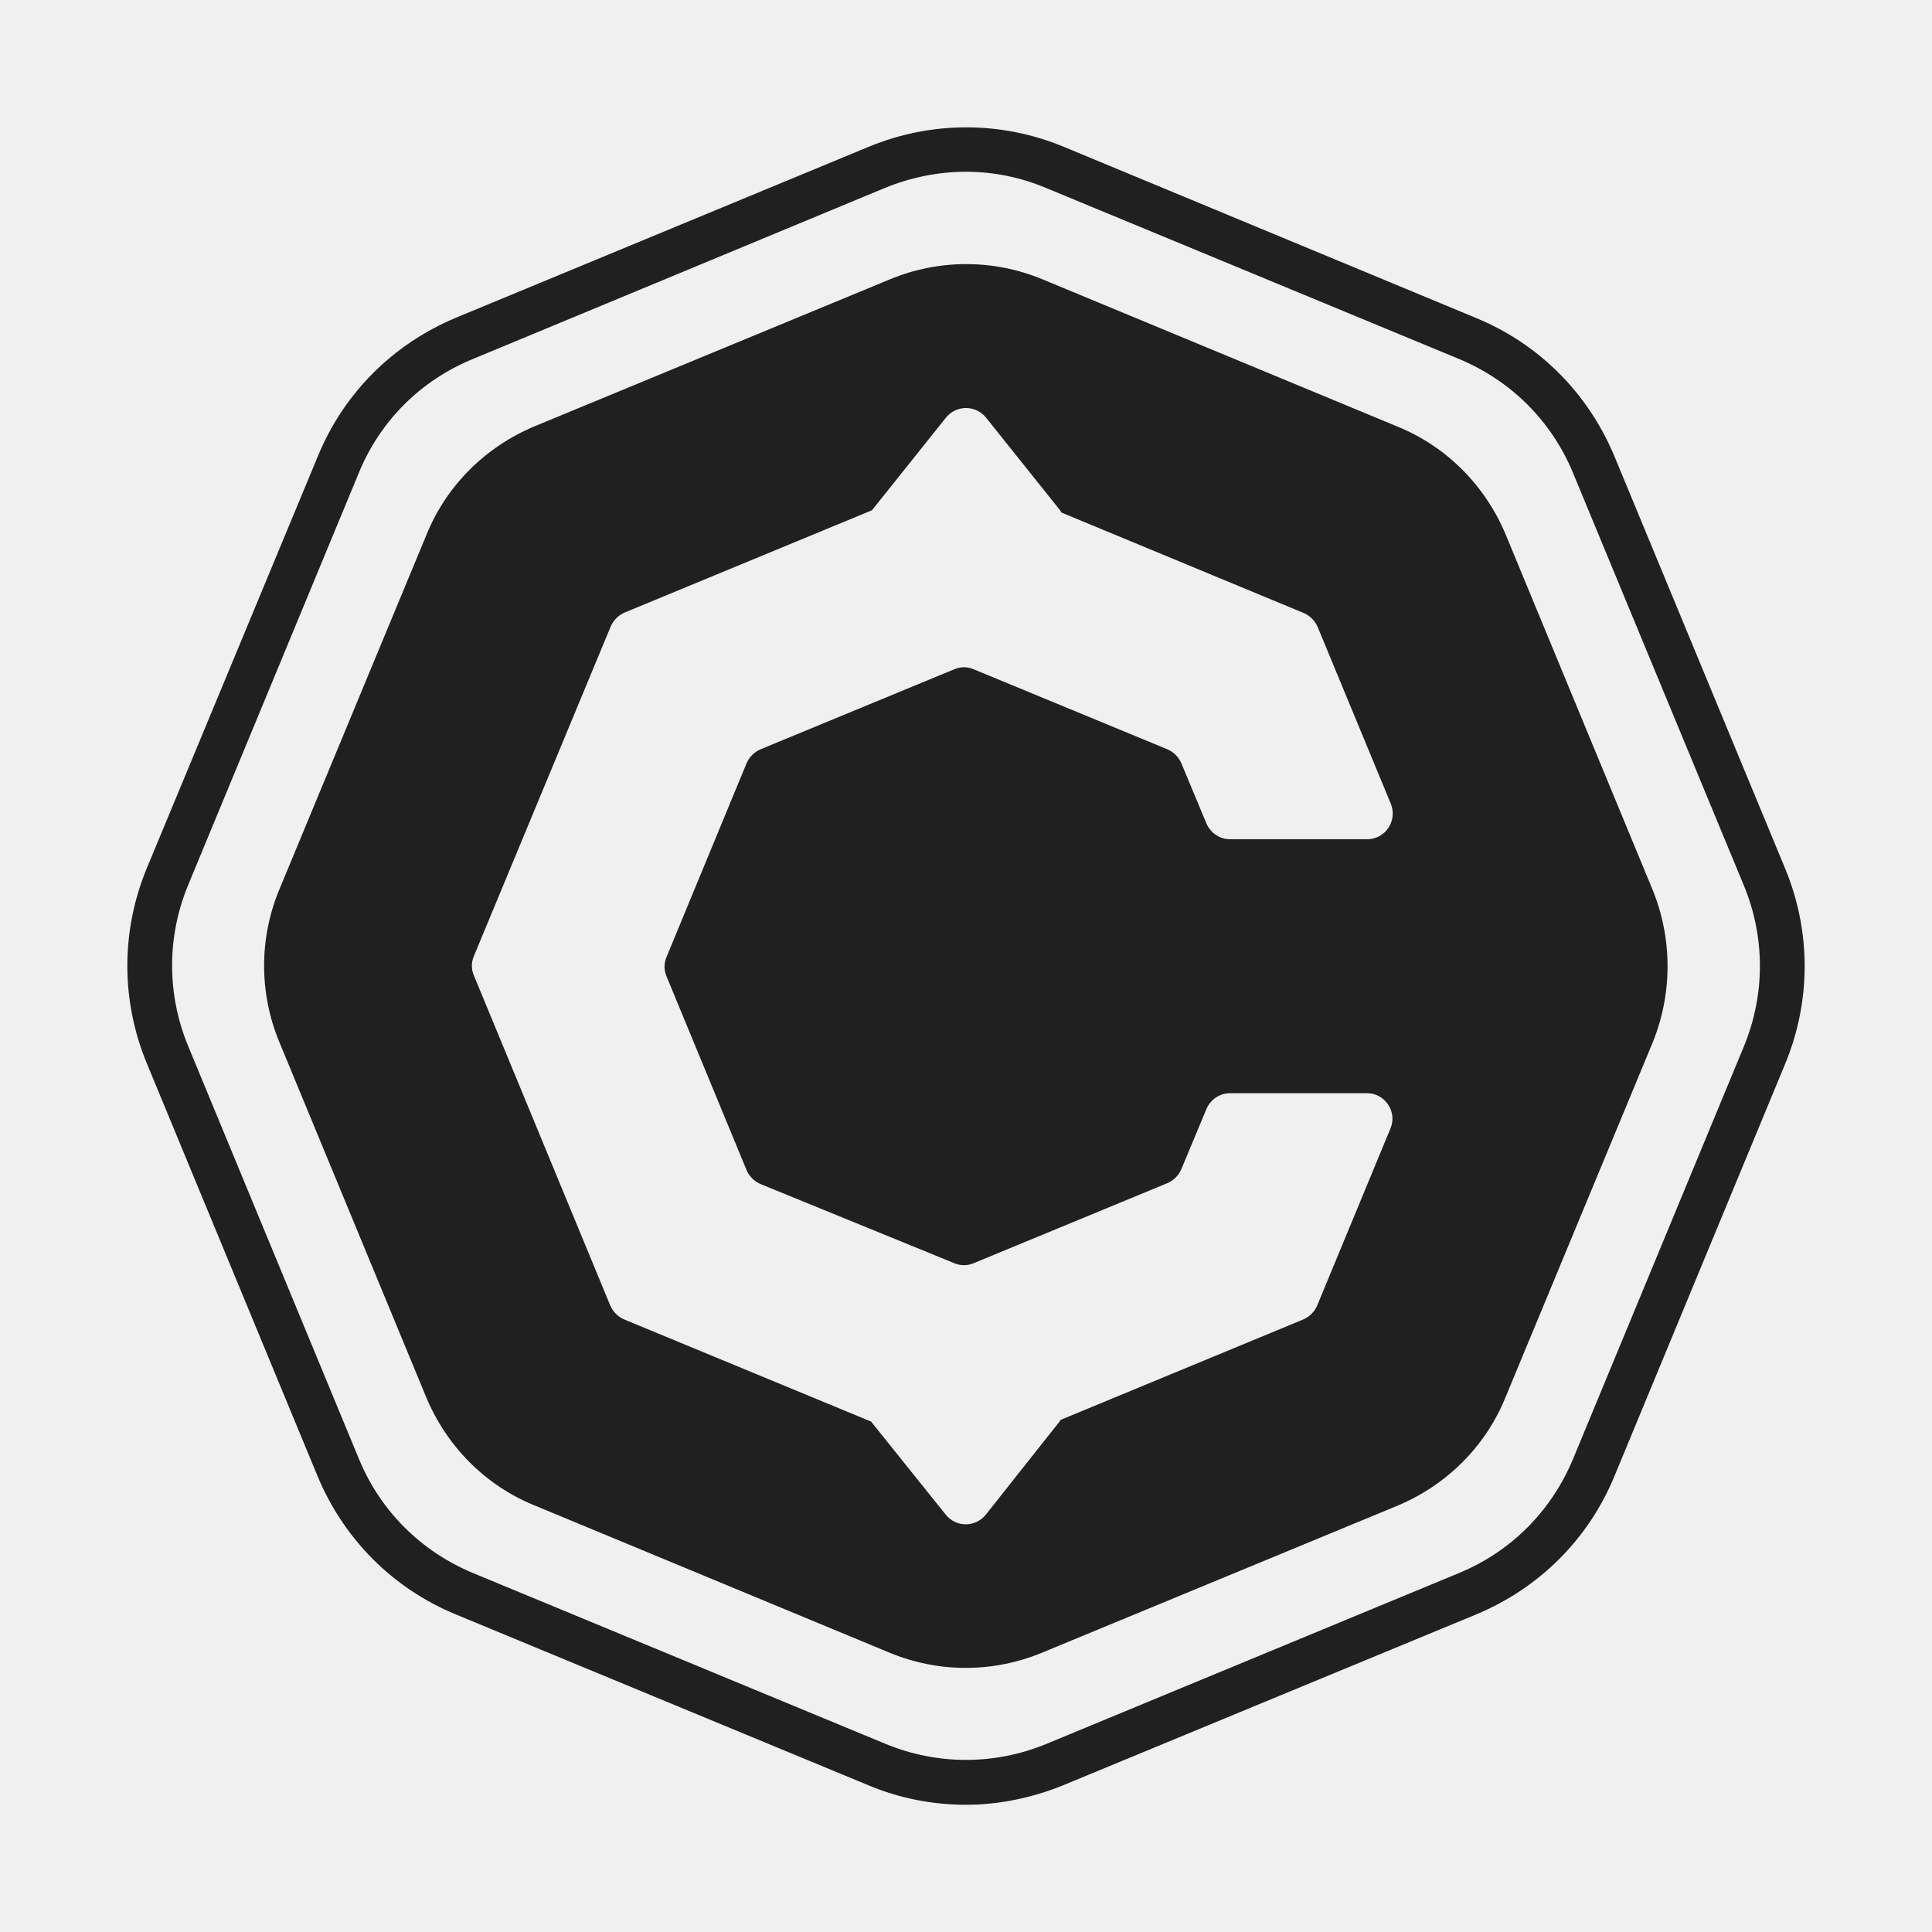
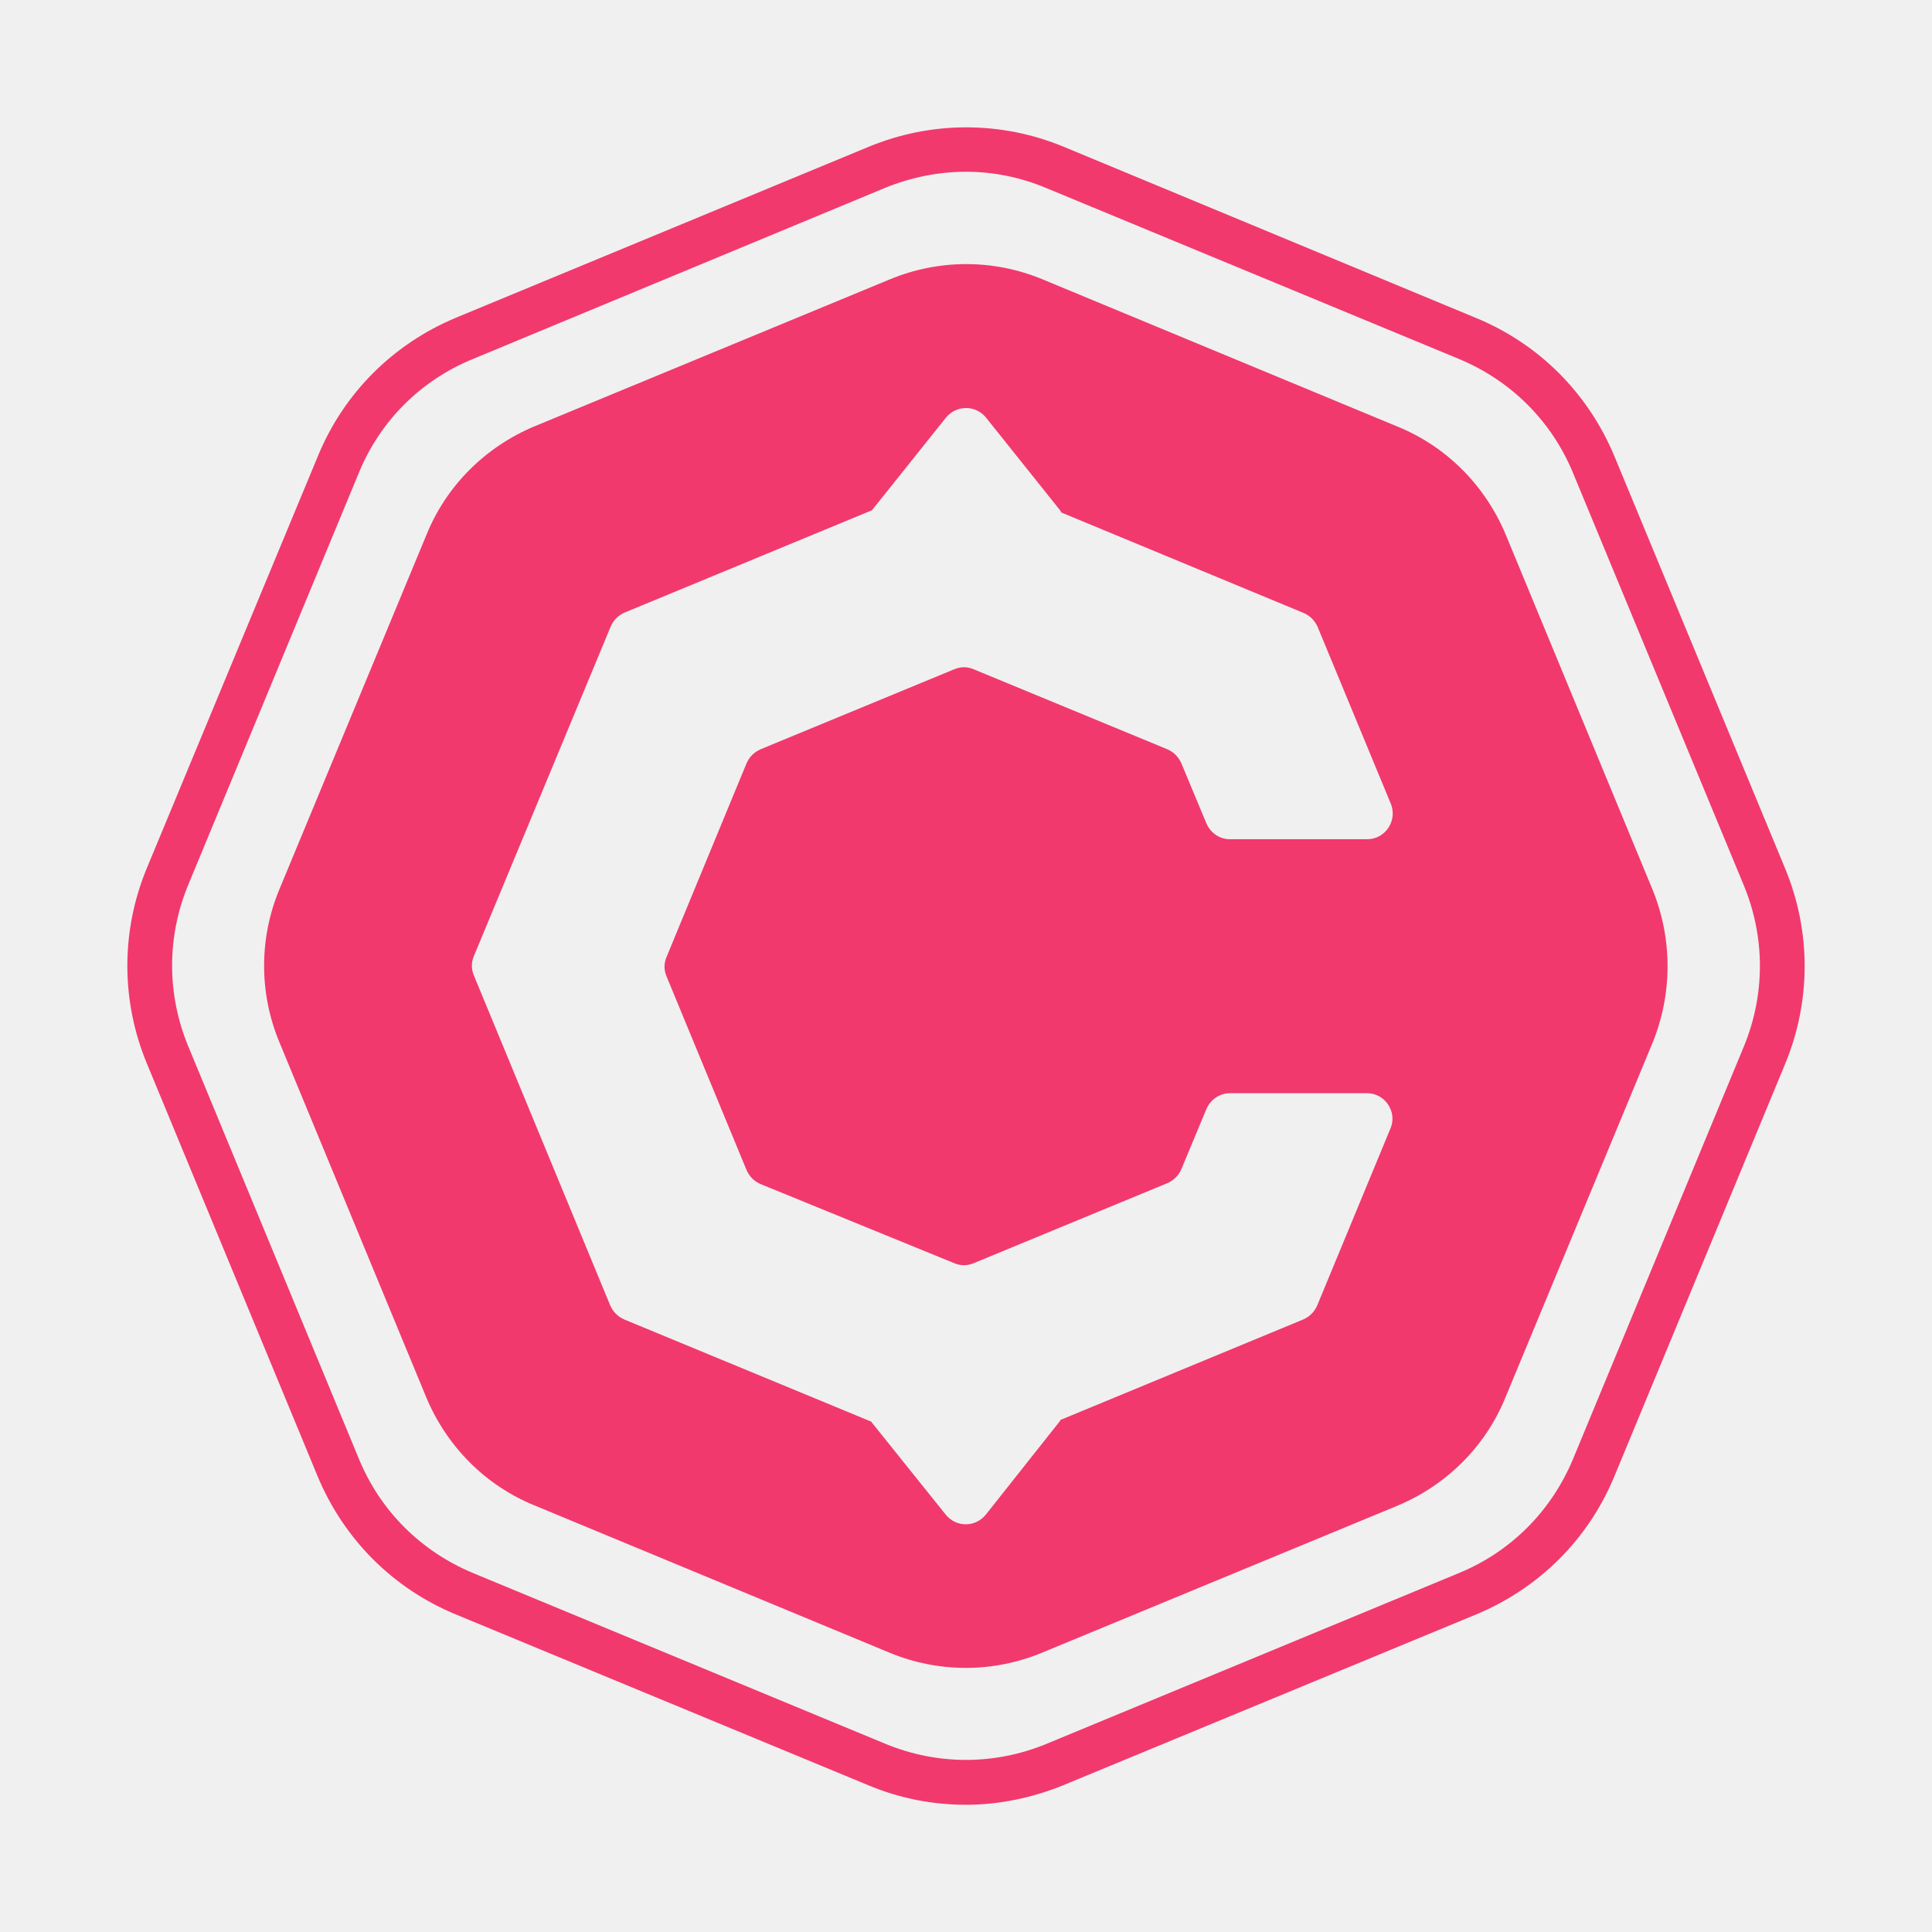
<svg xmlns="http://www.w3.org/2000/svg" version="1.1" id="Capa_1" x="0px" y="0px" viewBox="0 0 425.2 425.2" style="enable-background:new 0 0 425.2 425.2;" xml:space="preserve" width="350" height="350">
  <style type="text/css">
- 	.st0{fill:#202020;}
- 	.st1{fill:#202020;}
- 	.st2{fill:#FFFFFF;}
+ 	.st0{fill:#F1396D;}
+ 	.st1{fill:#F1396D;}
</style>
  <g id="XMLID_4_">
    <g id="XMLID_419_">
      <g id="XMLID_423_">
        <path id="XMLID_424_" class="st0" d="M212.6,397.2c-7.3,0-14.6-1.4-21.5-4.3l-90.8-37.6c-13.8-5.7-24.6-16.5-30.4-30.4L32.3,234     c-5.7-13.8-5.7-29.1,0-42.9L70,100.3c5.7-13.8,16.5-24.6,30.4-30.4l90.8-37.6c13.8-5.7,29.1-5.7,42.9,0L324.9,70     c13.8,5.7,24.6,16.5,30.4,30.4l37.6,90.8c5.7,13.8,5.7,29.1,0,42.9l-37.6,90.8c-5.7,13.8-16.5,24.6-30.4,30.4L234,392.9     C227.1,395.7,219.8,397.2,212.6,397.2z M212.6,37.8c-6,0-12,1.2-17.7,3.5L104.1,79C92.6,83.7,83.7,92.6,79,104l-37.6,90.8     c-4.7,11.4-4.7,24,0,35.4L79,321.1c4.7,11.4,13.6,20.3,25.1,25.1l90.8,37.6c11.4,4.7,24,4.7,35.4,0l90.8-37.6     c11.4-4.7,20.3-13.6,25.1-25.1l37.6-90.8c4.7-11.4,4.7-24,0-35.4l-37.6-90.8c-4.7-11.4-13.6-20.3-25.1-25.1l-90.8-37.6     C224.6,39,218.6,37.8,212.6,37.8z" />
      </g>
      <path id="XMLID_420_" class="st1" d="M363.7,195.8l-32.3-78.1c-4.5-10.8-13-19.4-23.8-23.8l-78.1-32.4c-10.8-4.5-22.9-4.5-33.7,0    l-78.1,32.3c-10.8,4.5-19.4,13-23.8,23.8l-32.4,78.1c-4.5,10.8-4.5,22.9,0,33.7l32.3,78.1c4.5,10.8,13,19.4,23.8,23.8l78.1,32.4    c10.8,4.5,22.9,4.5,33.7,0l78.1-32.3c10.8-4.5,19.4-13,23.8-23.8l32.4-78.1C368.1,218.7,368.1,206.6,363.7,195.8z M306,248.4    l-16.1,38.9c-0.6,1.4-1.7,2.5-3.1,3.1l-53.4,22.1c-0.1,0.2-0.2,0.4-0.4,0.6L217,333.3c-2.3,2.9-6.6,2.9-8.9,0l-16.2-20.2    c-0.1-0.1-0.1-0.1-0.1-0.2l-54.4-22.5c-1.4-0.6-2.5-1.7-3.1-3.1l-30-72.6c-0.6-1.4-0.6-2.9,0-4.3l30.1-72.5    c0.6-1.4,1.7-2.5,3.1-3.1l54.4-22.5c0,0,0,0,0,0l16.3-20.4c2.3-2.8,6.5-2.8,8.8,0l16.3,20.4c0.1,0.2,0.2,0.3,0.3,0.5l53.3,22.1    c1.4,0.6,2.5,1.7,3.1,3.1l16.1,38.9c1.5,3.7-1.2,7.8-5.2,7.8h-30.2c-2.3,0-4.3-1.4-5.2-3.5l-5.5-13.2c-0.6-1.4-1.7-2.5-3.1-3.1    l-42.6-17.6c-1.4-0.6-2.9-0.6-4.3,0l-42.6,17.6c-1.4,0.6-2.5,1.7-3.1,3.1l-17.6,42.6c-0.6,1.4-0.6,2.9,0,4.3l17.6,42.6    c0.6,1.4,1.7,2.5,3.1,3.1L210,278c1.4,0.6,2.9,0.6,4.3,0l42.6-17.6c1.4-0.6,2.5-1.7,3.1-3.1l5.5-13.2c0.9-2.1,2.9-3.5,5.2-3.5    h30.2C304.8,240.6,307.6,244.7,306,248.4z" />
    </g>
  </g>
</svg>
